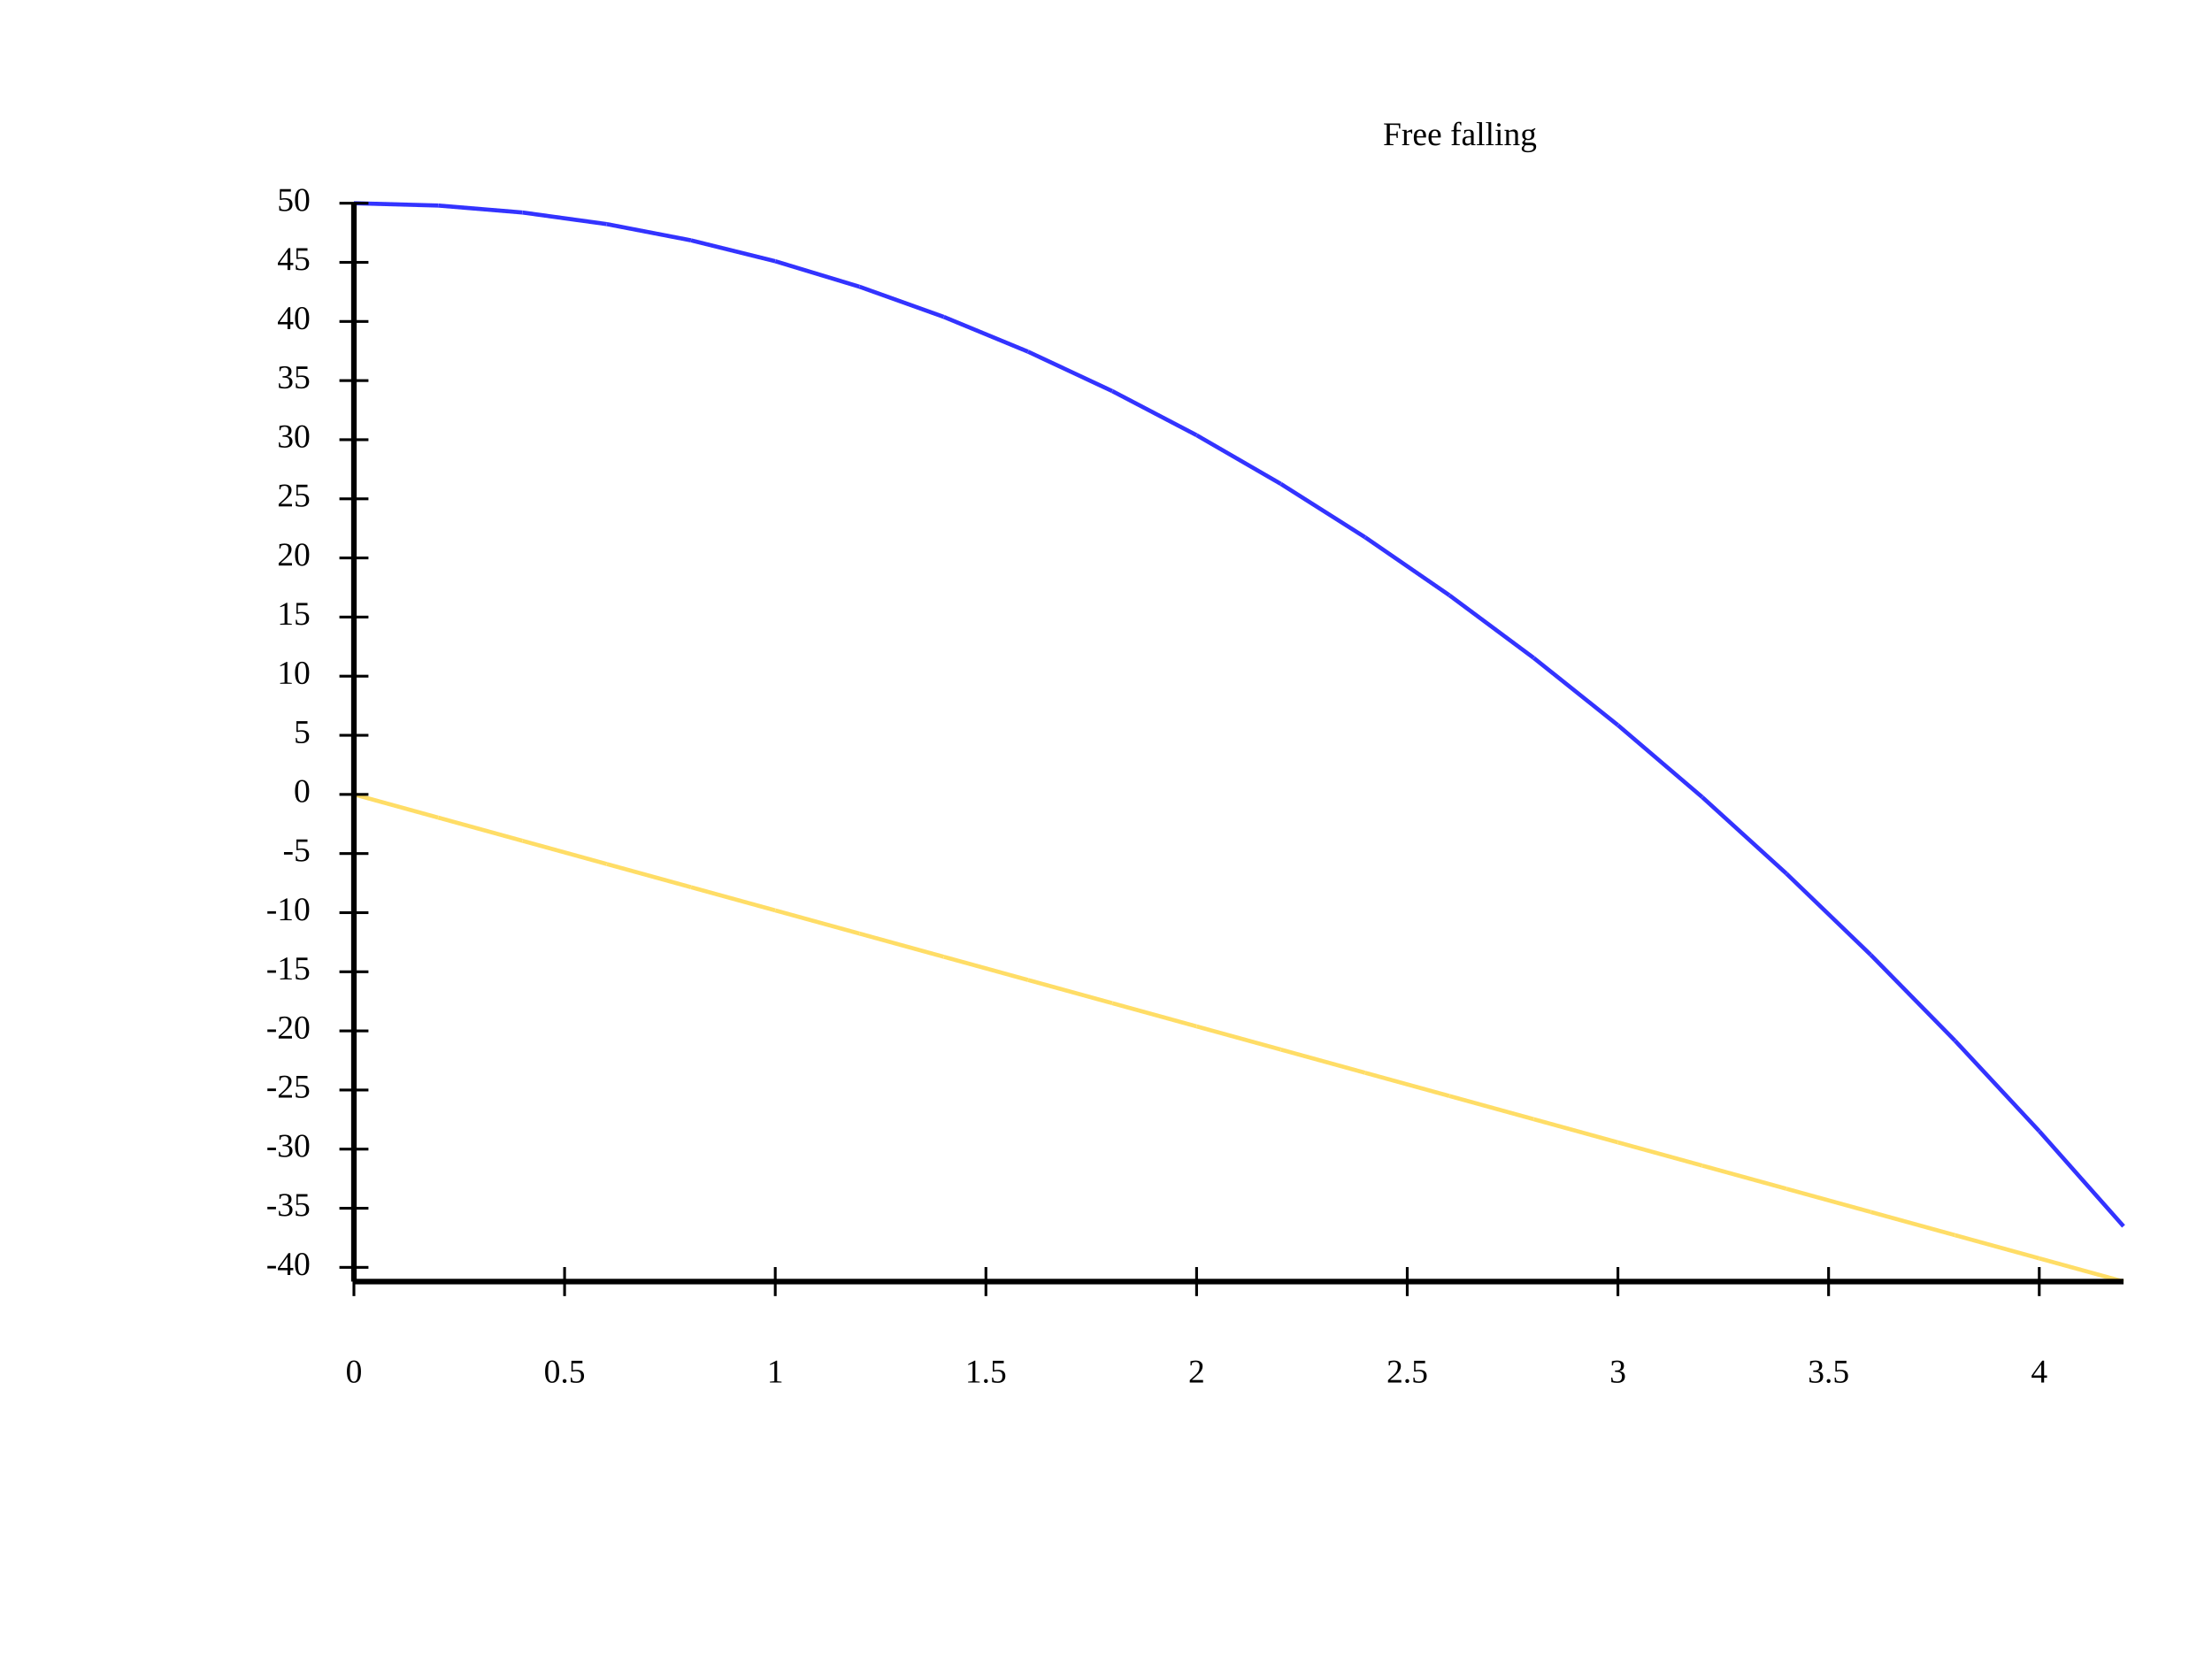
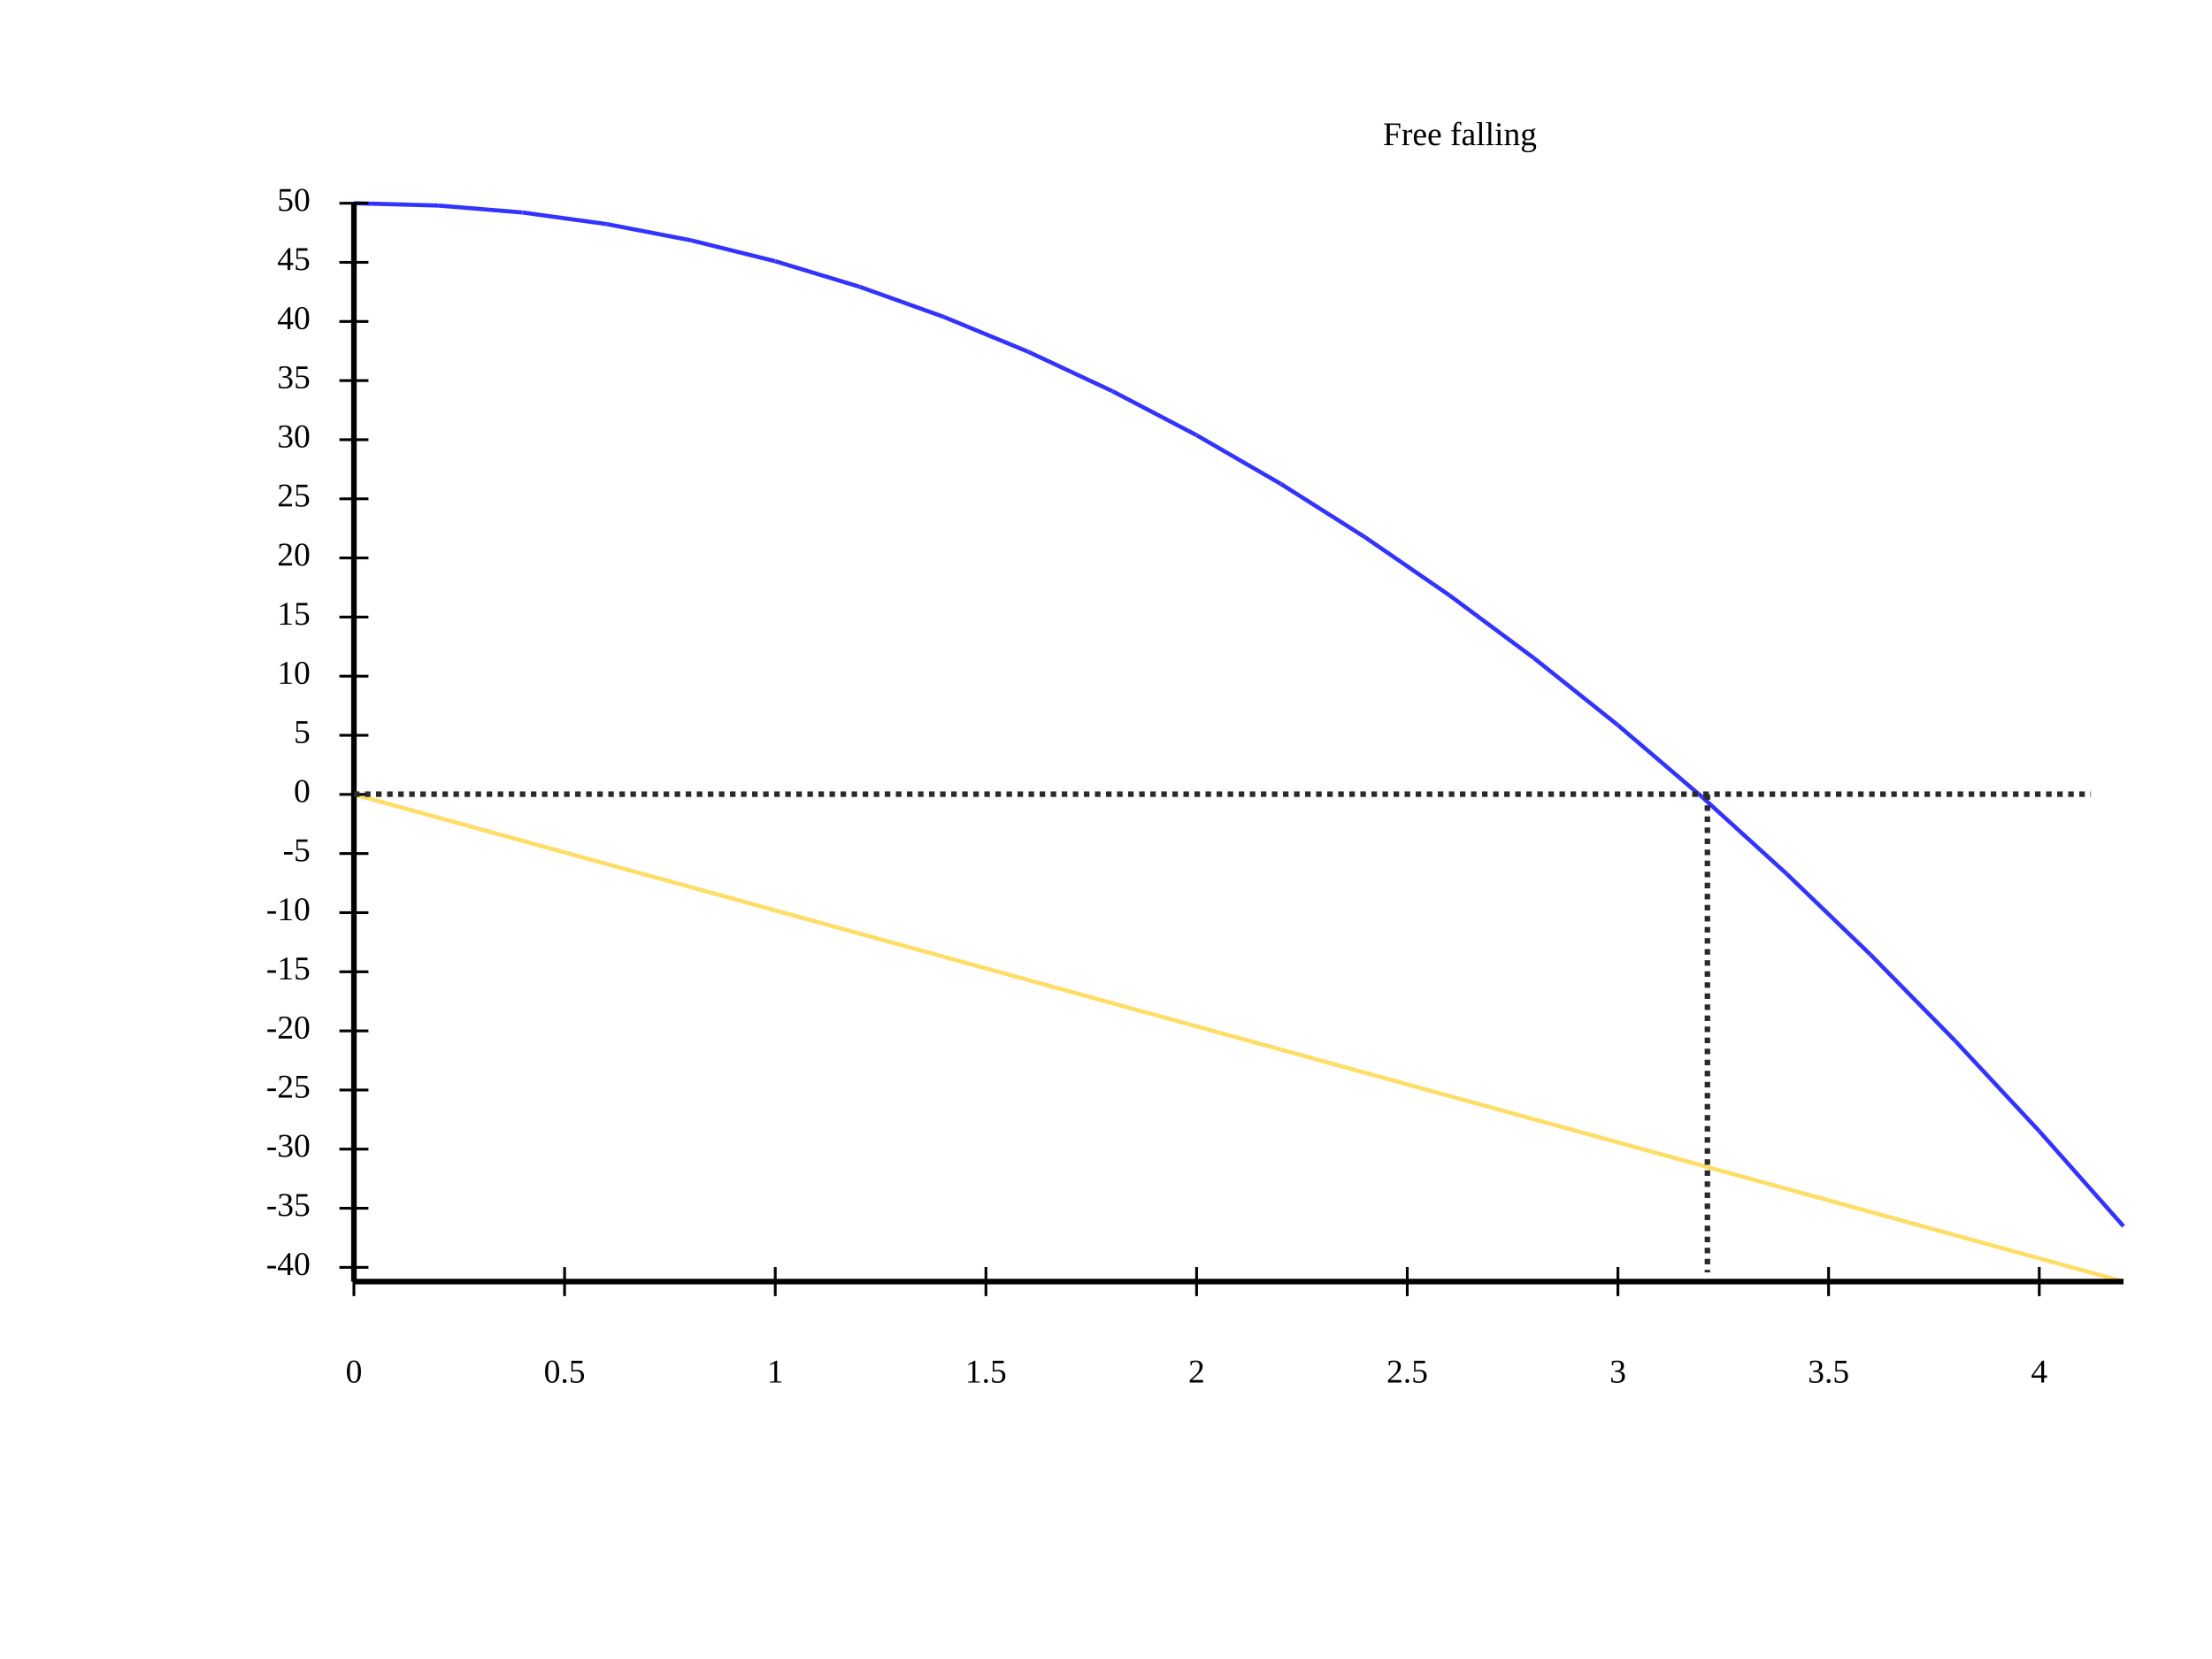
- <svg xmlns="http://www.w3.org/2000/svg" width="800" height="600">
-   <g transform="translate(128,463.5)">
-     <line x1="0" x2="30.476" y1="-390" y2="-389.161" style="stroke:#3333ff; stroke-width: 1.5" />
-     <line x1="30.476" x2="60.952" y1="-389.161" y2="-386.644" style="stroke:#3333ff; stroke-width: 1.5" />
-     <line x1="60.952" x2="91.429" y1="-386.644" y2="-382.449" style="stroke:#3333ff; stroke-width: 1.5" />
-     <line x1="91.429" x2="121.905" y1="-382.449" y2="-376.576" style="stroke:#3333ff; stroke-width: 1.5" />
-     <line x1="121.905" x2="152.381" y1="-376.576" y2="-369.025" style="stroke:#3333ff; stroke-width: 1.5" />
-     <line x1="152.381" x2="182.857" y1="-369.025" y2="-359.796" style="stroke:#3333ff; stroke-width: 1.5" />
-     <line x1="182.857" x2="213.333" y1="-359.796" y2="-348.889" style="stroke:#3333ff; stroke-width: 1.5" />
-     <line x1="213.333" x2="243.81" y1="-348.889" y2="-336.304" style="stroke:#3333ff; stroke-width: 1.5" />
-     <line x1="243.81" x2="274.286" y1="-336.304" y2="-322.041" style="stroke:#3333ff; stroke-width: 1.5" />
-     <line x1="274.286" x2="304.762" y1="-322.041" y2="-306.101" style="stroke:#3333ff; stroke-width: 1.5" />
-     <line x1="304.762" x2="335.238" y1="-306.101" y2="-288.482" style="stroke:#3333ff; stroke-width: 1.5" />
-     <line x1="335.238" x2="365.714" y1="-288.482" y2="-269.185" style="stroke:#3333ff; stroke-width: 1.5" />
-     <line x1="365.714" x2="396.19" y1="-269.185" y2="-248.21" style="stroke:#3333ff; stroke-width: 1.5" />
-     <line x1="396.19" x2="426.667" y1="-248.21" y2="-225.557" style="stroke:#3333ff; stroke-width: 1.5" />
-     <line x1="426.667" x2="457.143" y1="-225.557" y2="-201.226" style="stroke:#3333ff; stroke-width: 1.5" />
-     <line x1="457.143" x2="487.619" y1="-201.226" y2="-175.217" style="stroke:#3333ff; stroke-width: 1.5" />
-     <line x1="487.619" x2="518.095" y1="-175.217" y2="-147.531" style="stroke:#3333ff; stroke-width: 1.5" />
-     <line x1="518.095" x2="548.571" y1="-147.531" y2="-118.166" style="stroke:#3333ff; stroke-width: 1.5" />
-     <line x1="548.571" x2="579.048" y1="-118.166" y2="-87.123" style="stroke:#3333ff; stroke-width: 1.5" />
-     <line x1="579.048" x2="609.524" y1="-87.123" y2="-54.402" style="stroke:#3333ff; stroke-width: 1.5" />
-     <line x1="609.524" x2="640" y1="-54.402" y2="-20.003" style="stroke:#3333ff; stroke-width: 1.5" />
-     <line x1="0" x2="30.476" y1="-176.189" y2="-167.799" style="stroke:#ffdd66; stroke-width: 1.5" />
-     <line x1="30.476" x2="60.952" y1="-167.799" y2="-159.409" style="stroke:#ffdd66; stroke-width: 1.5" />
-     <line x1="60.952" x2="91.429" y1="-159.409" y2="-151.019" style="stroke:#ffdd66; stroke-width: 1.5" />
-     <line x1="91.429" x2="121.905" y1="-151.019" y2="-142.629" style="stroke:#ffdd66; stroke-width: 1.5" />
-     <line x1="121.905" x2="152.381" y1="-142.629" y2="-134.239" style="stroke:#ffdd66; stroke-width: 1.5" />
-     <line x1="152.381" x2="182.857" y1="-134.239" y2="-125.849" style="stroke:#ffdd66; stroke-width: 1.5" />
-     <line x1="182.857" x2="213.333" y1="-125.849" y2="-117.459" style="stroke:#ffdd66; stroke-width: 1.5" />
-     <line x1="213.333" x2="243.81" y1="-117.459" y2="-109.069" style="stroke:#ffdd66; stroke-width: 1.5" />
-     <line x1="243.81" x2="274.286" y1="-109.069" y2="-100.679" style="stroke:#ffdd66; stroke-width: 1.5" />
-     <line x1="274.286" x2="304.762" y1="-100.679" y2="-92.289" style="stroke:#ffdd66; stroke-width: 1.5" />
-     <line x1="304.762" x2="335.238" y1="-92.289" y2="-83.899" style="stroke:#ffdd66; stroke-width: 1.5" />
-     <line x1="335.238" x2="365.714" y1="-83.899" y2="-75.51" style="stroke:#ffdd66; stroke-width: 1.5" />
-     <line x1="365.714" x2="396.19" y1="-75.51" y2="-67.12" style="stroke:#ffdd66; stroke-width: 1.5" />
-     <line x1="396.19" x2="426.667" y1="-67.12" y2="-58.73" style="stroke:#ffdd66; stroke-width: 1.5" />
-     <line x1="426.667" x2="457.143" y1="-58.73" y2="-50.34" style="stroke:#ffdd66; stroke-width: 1.5" />
-     <line x1="457.143" x2="487.619" y1="-50.34" y2="-41.95" style="stroke:#ffdd66; stroke-width: 1.5" />
-     <line x1="487.619" x2="518.095" y1="-41.95" y2="-33.56" style="stroke:#ffdd66; stroke-width: 1.5" />
-     <line x1="518.095" x2="548.571" y1="-33.56" y2="-25.17" style="stroke:#ffdd66; stroke-width: 1.5" />
-     <line x1="548.571" x2="579.048" y1="-25.17" y2="-16.78" style="stroke:#ffdd66; stroke-width: 1.5" />
-     <line x1="579.048" x2="609.524" y1="-16.78" y2="-8.39" style="stroke:#ffdd66; stroke-width: 1.5" />
-     <line x1="609.524" x2="640" y1="-8.39" y2="0" style="stroke:#ffdd66; stroke-width: 1.5" />
-     <line y1="-5.25" y2="5.25" x1="0" x2="0" style="stroke:black; stroke-width: 1" />
-     <text y="33.75" x="0" font-size="12" text-anchor="middle" dominant-baseline="middle">0</text>
-     <line y1="-5.25" y2="5.25" x1="76.19" x2="76.19" style="stroke:black; stroke-width: 1" />
-     <text y="33.75" x="76.19" font-size="12" text-anchor="middle" dominant-baseline="middle">0.5</text>
-     <line y1="-5.25" y2="5.25" x1="152.381" x2="152.381" style="stroke:black; stroke-width: 1" />
-     <text y="33.75" x="152.381" font-size="12" text-anchor="middle" dominant-baseline="middle">1</text>
-     <line y1="-5.25" y2="5.25" x1="228.571" x2="228.571" style="stroke:black; stroke-width: 1" />
-     <text y="33.75" x="228.571" font-size="12" text-anchor="middle" dominant-baseline="middle">1.5</text>
-     <line y1="-5.25" y2="5.25" x1="304.762" x2="304.762" style="stroke:black; stroke-width: 1" />
-     <text y="33.75" x="304.762" font-size="12" text-anchor="middle" dominant-baseline="middle">2</text>
-     <line y1="-5.25" y2="5.25" x1="380.952" x2="380.952" style="stroke:black; stroke-width: 1" />
-     <text y="33.75" x="380.952" font-size="12" text-anchor="middle" dominant-baseline="middle">2.5</text>
-     <line y1="-5.25" y2="5.25" x1="457.143" x2="457.143" style="stroke:black; stroke-width: 1" />
-     <text y="33.75" x="457.143" font-size="12" text-anchor="middle" dominant-baseline="middle">3</text>
-     <line y1="-5.25" y2="5.25" x1="533.333" x2="533.333" style="stroke:black; stroke-width: 1" />
-     <text y="33.75" x="533.333" font-size="12" text-anchor="middle" dominant-baseline="middle">3.5</text>
-     <line y1="-5.25" y2="5.25" x1="609.524" x2="609.524" style="stroke:black; stroke-width: 1" />
-     <text y="33.75" x="609.524" font-size="12" text-anchor="middle" dominant-baseline="middle">4</text>
-     <line x1="-5.25" x2="5.25" y1="-5.14" y2="-5.14" style="stroke:black; stroke-width: 1" />
-     <text x="-15.75" y="-5.14" font-size="12" text-anchor="end" dominant-baseline="middle">-40</text>
-     <line x1="-5.25" x2="5.25" y1="-26.521" y2="-26.521" style="stroke:black; stroke-width: 1" />
-     <text x="-15.75" y="-26.521" font-size="12" text-anchor="end" dominant-baseline="middle">-35</text>
-     <line x1="-5.25" x2="5.25" y1="-47.902" y2="-47.902" style="stroke:black; stroke-width: 1" />
-     <text x="-15.75" y="-47.902" font-size="12" text-anchor="end" dominant-baseline="middle">-30</text>
-     <line x1="-5.25" x2="5.25" y1="-69.283" y2="-69.283" style="stroke:black; stroke-width: 1" />
-     <text x="-15.75" y="-69.283" font-size="12" text-anchor="end" dominant-baseline="middle">-25</text>
-     <line x1="-5.25" x2="5.25" y1="-90.664" y2="-90.664" style="stroke:black; stroke-width: 1" />
-     <text x="-15.75" y="-90.664" font-size="12" text-anchor="end" dominant-baseline="middle">-20</text>
-     <line x1="-5.25" x2="5.25" y1="-112.046" y2="-112.046" style="stroke:black; stroke-width: 1" />
-     <text x="-15.75" y="-112.046" font-size="12" text-anchor="end" dominant-baseline="middle">-15</text>
-     <line x1="-5.25" x2="5.25" y1="-133.427" y2="-133.427" style="stroke:black; stroke-width: 1" />
-     <text x="-15.75" y="-133.427" font-size="12" text-anchor="end" dominant-baseline="middle">-10</text>
-     <line x1="-5.25" x2="5.25" y1="-154.808" y2="-154.808" style="stroke:black; stroke-width: 1" />
-     <text x="-15.75" y="-154.808" font-size="12" text-anchor="end" dominant-baseline="middle">-5</text>
-     <line x1="-5.25" x2="5.25" y1="-176.189" y2="-176.189" style="stroke:black; stroke-width: 1" />
-     <text x="-15.75" y="-176.189" font-size="12" text-anchor="end" dominant-baseline="middle">0</text>
-     <line x1="-5.25" x2="5.25" y1="-197.57" y2="-197.57" style="stroke:black; stroke-width: 1" />
-     <text x="-15.75" y="-197.57" font-size="12" text-anchor="end" dominant-baseline="middle">5</text>
-     <line x1="-5.25" x2="5.25" y1="-218.951" y2="-218.951" style="stroke:black; stroke-width: 1" />
-     <text x="-15.75" y="-218.951" font-size="12" text-anchor="end" dominant-baseline="middle">10</text>
-     <line x1="-5.25" x2="5.25" y1="-240.332" y2="-240.332" style="stroke:black; stroke-width: 1" />
-     <text x="-15.75" y="-240.332" font-size="12" text-anchor="end" dominant-baseline="middle">15</text>
-     <line x1="-5.25" x2="5.25" y1="-261.713" y2="-261.713" style="stroke:black; stroke-width: 1" />
-     <text x="-15.75" y="-261.713" font-size="12" text-anchor="end" dominant-baseline="middle">20</text>
-     <line x1="-5.25" x2="5.25" y1="-283.094" y2="-283.094" style="stroke:black; stroke-width: 1" />
-     <text x="-15.75" y="-283.094" font-size="12" text-anchor="end" dominant-baseline="middle">25</text>
-     <line x1="-5.25" x2="5.25" y1="-304.476" y2="-304.476" style="stroke:black; stroke-width: 1" />
-     <text x="-15.75" y="-304.476" font-size="12" text-anchor="end" dominant-baseline="middle">30</text>
-     <line x1="-5.25" x2="5.25" y1="-325.857" y2="-325.857" style="stroke:black; stroke-width: 1" />
-     <text x="-15.75" y="-325.857" font-size="12" text-anchor="end" dominant-baseline="middle">35</text>
-     <line x1="-5.25" x2="5.25" y1="-347.238" y2="-347.238" style="stroke:black; stroke-width: 1" />
-     <text x="-15.75" y="-347.238" font-size="12" text-anchor="end" dominant-baseline="middle">40</text>
-     <line x1="-5.25" x2="5.25" y1="-368.619" y2="-368.619" style="stroke:black; stroke-width: 1" />
-     <text x="-15.75" y="-368.619" font-size="12" text-anchor="end" dominant-baseline="middle">45</text>
-     <line x1="-5.25" x2="5.25" y1="-390" y2="-390" style="stroke:black; stroke-width: 1" />
-     <text x="-15.75" y="-390" font-size="12" text-anchor="end" dominant-baseline="middle">50</text>
-     <line x1="0" y1="0" x2="640" y2="0" style="stroke:black; stroke-width: 2" />
-     <line x1="0" y1="0" x2="0" y2="-390" style="stroke:black; stroke-width: 2" />
-     <text x="400" y="-411" text-anchor="middle">Free falling</text>
+ <svg xmlns="http://www.w3.org/2000/svg" width="800" height="600" id="svg2">
+   <defs id="defs209">
+     </defs>
+   <g transform="translate(128,463.5)" id="g4">
+     <line x1="0" x2="30.476" y1="-390" y2="-389.161" style="stroke:#3333ff; stroke-width: 1.5" id="line6" />
+     <line x1="30.476" x2="60.952" y1="-389.161" y2="-386.644" style="stroke:#3333ff; stroke-width: 1.5" id="line8" />
+     <line x1="60.952" x2="91.429" y1="-386.644" y2="-382.449" style="stroke:#3333ff; stroke-width: 1.5" id="line10" />
+     <line x1="91.429" x2="121.905" y1="-382.449" y2="-376.576" style="stroke:#3333ff; stroke-width: 1.5" id="line12" />
+     <line x1="121.905" x2="152.381" y1="-376.576" y2="-369.025" style="stroke:#3333ff; stroke-width: 1.5" id="line14" />
+     <line x1="152.381" x2="182.857" y1="-369.025" y2="-359.796" style="stroke:#3333ff; stroke-width: 1.5" id="line16" />
+     <line x1="182.857" x2="213.333" y1="-359.796" y2="-348.889" style="stroke:#3333ff; stroke-width: 1.5" id="line18" />
+     <line x1="213.333" x2="243.81" y1="-348.889" y2="-336.304" style="stroke:#3333ff; stroke-width: 1.5" id="line20" />
+     <line x1="243.81" x2="274.286" y1="-336.304" y2="-322.041" style="stroke:#3333ff; stroke-width: 1.5" id="line22" />
+     <line x1="274.286" x2="304.762" y1="-322.041" y2="-306.101" style="stroke:#3333ff; stroke-width: 1.5" id="line24" />
+     <line x1="304.762" x2="335.238" y1="-306.101" y2="-288.482" style="stroke:#3333ff; stroke-width: 1.5" id="line26" />
+     <line x1="335.238" x2="365.714" y1="-288.482" y2="-269.185" style="stroke:#3333ff; stroke-width: 1.5" id="line28" />
+     <line x1="365.714" x2="396.19" y1="-269.185" y2="-248.21" style="stroke:#3333ff; stroke-width: 1.5" id="line30" />
+     <line x1="396.19" x2="426.667" y1="-248.21" y2="-225.557" style="stroke:#3333ff; stroke-width: 1.5" id="line32" />
+     <line x1="426.667" x2="457.143" y1="-225.557" y2="-201.226" style="stroke:#3333ff; stroke-width: 1.5" id="line34" />
+     <line x1="457.143" x2="487.619" y1="-201.226" y2="-175.217" style="stroke:#3333ff; stroke-width: 1.5" id="line36" />
+     <line x1="487.619" x2="518.095" y1="-175.217" y2="-147.531" style="stroke:#3333ff; stroke-width: 1.5" id="line38" />
+     <line x1="518.095" x2="548.571" y1="-147.531" y2="-118.166" style="stroke:#3333ff; stroke-width: 1.5" id="line40" />
+     <line x1="548.571" x2="579.048" y1="-118.166" y2="-87.123" style="stroke:#3333ff; stroke-width: 1.5" id="line42" />
+     <line x1="579.048" x2="609.524" y1="-87.123" y2="-54.402" style="stroke:#3333ff; stroke-width: 1.5" id="line44" />
+     <line x1="609.524" x2="640" y1="-54.402" y2="-20.003" style="stroke:#3333ff; stroke-width: 1.5" id="line46" />
+     <line x1="0" x2="30.476" y1="-176.189" y2="-167.799" style="stroke:#ffdd66; stroke-width: 1.5" id="line48" />
+     <line x1="30.476" x2="60.952" y1="-167.799" y2="-159.409" style="stroke:#ffdd66; stroke-width: 1.5" id="line50" />
+     <line x1="60.952" x2="91.429" y1="-159.409" y2="-151.019" style="stroke:#ffdd66; stroke-width: 1.5" id="line52" />
+     <line x1="91.429" x2="121.905" y1="-151.019" y2="-142.629" style="stroke:#ffdd66; stroke-width: 1.5" id="line54" />
+     <line x1="121.905" x2="152.381" y1="-142.629" y2="-134.239" style="stroke:#ffdd66; stroke-width: 1.5" id="line56" />
+     <line x1="152.381" x2="182.857" y1="-134.239" y2="-125.849" style="stroke:#ffdd66; stroke-width: 1.5" id="line58" />
+     <line x1="182.857" x2="213.333" y1="-125.849" y2="-117.459" style="stroke:#ffdd66; stroke-width: 1.5" id="line60" />
+     <line x1="213.333" x2="243.81" y1="-117.459" y2="-109.069" style="stroke:#ffdd66; stroke-width: 1.5" id="line62" />
+     <line x1="243.81" x2="274.286" y1="-109.069" y2="-100.679" style="stroke:#ffdd66; stroke-width: 1.5" id="line64" />
+     <line x1="274.286" x2="304.762" y1="-100.679" y2="-92.289" style="stroke:#ffdd66; stroke-width: 1.5" id="line66" />
+     <line x1="304.762" x2="335.238" y1="-92.289" y2="-83.899" style="stroke:#ffdd66; stroke-width: 1.5" id="line68" />
+     <line x1="335.238" x2="365.714" y1="-83.899" y2="-75.51" style="stroke:#ffdd66; stroke-width: 1.5" id="line70" />
+     <line x1="365.714" x2="396.19" y1="-75.51" y2="-67.12" style="stroke:#ffdd66; stroke-width: 1.5" id="line72" />
+     <line x1="396.19" x2="426.667" y1="-67.12" y2="-58.73" style="stroke:#ffdd66; stroke-width: 1.5" id="line74" />
+     <line x1="426.667" x2="457.143" y1="-58.73" y2="-50.34" style="stroke:#ffdd66; stroke-width: 1.5" id="line76" />
+     <line x1="457.143" x2="487.619" y1="-50.34" y2="-41.95" style="stroke:#ffdd66; stroke-width: 1.5" id="line78" />
+     <line x1="487.619" x2="518.095" y1="-41.95" y2="-33.56" style="stroke:#ffdd66; stroke-width: 1.5" id="line80" />
+     <line x1="518.095" x2="548.571" y1="-33.56" y2="-25.17" style="stroke:#ffdd66; stroke-width: 1.5" id="line82" />
+     <line x1="548.571" x2="579.048" y1="-25.17" y2="-16.78" style="stroke:#ffdd66; stroke-width: 1.5" id="line84" />
+     <line x1="579.048" x2="609.524" y1="-16.78" y2="-8.39" style="stroke:#ffdd66; stroke-width: 1.5" id="line86" />
+     <line x1="609.524" x2="640" y1="-8.39" y2="0" style="stroke:#ffdd66; stroke-width: 1.5" id="line88" />
+     <line y1="-5.25" y2="5.25" x1="0" x2="0" style="stroke:black; stroke-width: 1" id="line90" />
+     <text y="33.75" x="0" font-size="12" text-anchor="middle" dominant-baseline="middle" id="text92">0</text>
+     <line y1="-5.25" y2="5.25" x1="76.19" x2="76.19" style="stroke:black; stroke-width: 1" id="line94" />
+     <text y="33.75" x="76.19" font-size="12" text-anchor="middle" dominant-baseline="middle" id="text96">0.5</text>
+     <line y1="-5.25" y2="5.25" x1="152.381" x2="152.381" style="stroke:black; stroke-width: 1" id="line98" />
+     <text y="33.75" x="152.381" font-size="12" text-anchor="middle" dominant-baseline="middle" id="text100">1</text>
+     <line y1="-5.25" y2="5.25" x1="228.571" x2="228.571" style="stroke:black; stroke-width: 1" id="line102" />
+     <text y="33.75" x="228.571" font-size="12" text-anchor="middle" dominant-baseline="middle" id="text104">1.5</text>
+     <line y1="-5.25" y2="5.25" x1="304.762" x2="304.762" style="stroke:black; stroke-width: 1" id="line106" />
+     <text y="33.75" x="304.762" font-size="12" text-anchor="middle" dominant-baseline="middle" id="text108">2</text>
+     <line y1="-5.25" y2="5.25" x1="380.952" x2="380.952" style="stroke:black; stroke-width: 1" id="line110" />
+     <text y="33.75" x="380.952" font-size="12" text-anchor="middle" dominant-baseline="middle" id="text112">2.5</text>
+     <line y1="-5.25" y2="5.25" x1="457.143" x2="457.143" style="stroke:black; stroke-width: 1" id="line114" />
+     <text y="33.75" x="457.143" font-size="12" text-anchor="middle" dominant-baseline="middle" id="text116">3</text>
+     <line y1="-5.25" y2="5.25" x1="533.333" x2="533.333" style="stroke:black; stroke-width: 1" id="line118" />
+     <text y="33.75" x="533.333" font-size="12" text-anchor="middle" dominant-baseline="middle" id="text120">3.5</text>
+     <line y1="-5.25" y2="5.25" x1="609.524" x2="609.524" style="stroke:black; stroke-width: 1" id="line122" />
+     <text y="33.75" x="609.524" font-size="12" text-anchor="middle" dominant-baseline="middle" id="text124">4</text>
+     <line x1="-5.25" x2="5.25" y1="-5.14" y2="-5.14" style="stroke:black; stroke-width: 1" id="line126" />
+     <text x="-15.75" y="-5.14" font-size="12" text-anchor="end" dominant-baseline="middle" id="text128">-40</text>
+     <line x1="-5.25" x2="5.25" y1="-26.521" y2="-26.521" style="stroke:black; stroke-width: 1" id="line130" />
+     <text x="-15.75" y="-26.521" font-size="12" text-anchor="end" dominant-baseline="middle" id="text132">-35</text>
+     <line x1="-5.25" x2="5.25" y1="-47.902" y2="-47.902" style="stroke:black; stroke-width: 1" id="line134" />
+     <text x="-15.75" y="-47.902" font-size="12" text-anchor="end" dominant-baseline="middle" id="text136">-30</text>
+     <line x1="-5.25" x2="5.25" y1="-69.283" y2="-69.283" style="stroke:black; stroke-width: 1" id="line138" />
+     <text x="-15.75" y="-69.283" font-size="12" text-anchor="end" dominant-baseline="middle" id="text140">-25</text>
+     <line x1="-5.25" x2="5.25" y1="-90.664" y2="-90.664" style="stroke:black; stroke-width: 1" id="line142" />
+     <text x="-15.75" y="-90.664" font-size="12" text-anchor="end" dominant-baseline="middle" id="text144">-20</text>
+     <line x1="-5.25" x2="5.25" y1="-112.046" y2="-112.046" style="stroke:black; stroke-width: 1" id="line146" />
+     <text x="-15.75" y="-112.046" font-size="12" text-anchor="end" dominant-baseline="middle" id="text148">-15</text>
+     <line x1="-5.25" x2="5.25" y1="-133.427" y2="-133.427" style="stroke:black; stroke-width: 1" id="line150" />
+     <text x="-15.75" y="-133.427" font-size="12" text-anchor="end" dominant-baseline="middle" id="text152">-10</text>
+     <line x1="-5.25" x2="5.25" y1="-154.808" y2="-154.808" style="stroke:black; stroke-width: 1" id="line154" />
+     <text x="-15.75" y="-154.808" font-size="12" text-anchor="end" dominant-baseline="middle" id="text156">-5</text>
+     <line x1="-5.25" x2="5.25" y1="-176.189" y2="-176.189" style="stroke:black; stroke-width: 1" id="line158" />
+     <text x="-15.75" y="-176.189" font-size="12" text-anchor="end" dominant-baseline="middle" id="text160">0</text>
+     <line x1="-5.25" x2="5.25" y1="-197.57" y2="-197.57" style="stroke:black; stroke-width: 1" id="line162" />
+     <text x="-15.75" y="-197.57" font-size="12" text-anchor="end" dominant-baseline="middle" id="text164">5</text>
+     <line x1="-5.25" x2="5.25" y1="-218.951" y2="-218.951" style="stroke:black; stroke-width: 1" id="line166" />
+     <text x="-15.75" y="-218.951" font-size="12" text-anchor="end" dominant-baseline="middle" id="text168">10</text>
+     <line x1="-5.25" x2="5.25" y1="-240.332" y2="-240.332" style="stroke:black; stroke-width: 1" id="line170" />
+     <text x="-15.75" y="-240.332" font-size="12" text-anchor="end" dominant-baseline="middle" id="text172">15</text>
+     <line x1="-5.25" x2="5.25" y1="-261.713" y2="-261.713" style="stroke:black; stroke-width: 1" id="line174" />
+     <text x="-15.75" y="-261.713" font-size="12" text-anchor="end" dominant-baseline="middle" id="text176">20</text>
+     <line x1="-5.25" x2="5.25" y1="-283.094" y2="-283.094" style="stroke:black; stroke-width: 1" id="line178" />
+     <text x="-15.75" y="-283.094" font-size="12" text-anchor="end" dominant-baseline="middle" id="text180">25</text>
+     <line x1="-5.25" x2="5.25" y1="-304.476" y2="-304.476" style="stroke:black; stroke-width: 1" id="line182" />
+     <text x="-15.75" y="-304.476" font-size="12" text-anchor="end" dominant-baseline="middle" id="text184">30</text>
+     <line x1="-5.25" x2="5.25" y1="-325.857" y2="-325.857" style="stroke:black; stroke-width: 1" id="line186" />
+     <text x="-15.75" y="-325.857" font-size="12" text-anchor="end" dominant-baseline="middle" id="text188">35</text>
+     <line x1="-5.25" x2="5.25" y1="-347.238" y2="-347.238" style="stroke:black; stroke-width: 1" id="line190" />
+     <text x="-15.75" y="-347.238" font-size="12" text-anchor="end" dominant-baseline="middle" id="text192">40</text>
+     <line x1="-5.25" x2="5.25" y1="-368.619" y2="-368.619" style="stroke:black; stroke-width: 1" id="line194" />
+     <text x="-15.75" y="-368.619" font-size="12" text-anchor="end" dominant-baseline="middle" id="text196">45</text>
+     <line x1="-5.25" x2="5.25" y1="-390" y2="-390" style="stroke:black; stroke-width: 1" id="line198" />
+     <text x="-15.75" y="-390" font-size="12" text-anchor="end" dominant-baseline="middle" id="text200">50</text>
+     <line x1="0" y1="0" x2="640" y2="0" style="stroke:black; stroke-width: 2" id="line202" />
+     <line x1="0" y1="0" x2="0" y2="-390" style="stroke:black; stroke-width: 2" id="line204" />
+     <text x="400" y="-411" text-anchor="middle" id="text206">Free falling</text>
  </g>
+   <path style="opacity:1;fill:#000000;fill-opacity:1;fill-rule:nonzero;stroke:#2a2a2a;stroke-width:2;stroke-linecap:butt;stroke-linejoin:miter;marker:none;marker-start:none;marker-mid:none;marker-end:none;stroke-miterlimit:4;stroke-dasharray:2,2;stroke-dashoffset:0;stroke-opacity:1;visibility:visible;display:inline;overflow:visible;enable-background:accumulate" d="M 128.002,287.221 L 756.204,287.221" id="path2586" />
+   <path style="opacity:1;fill:#000000;fill-opacity:1;fill-rule:nonzero;stroke:#2a2a2a;stroke-width:2;stroke-linecap:butt;stroke-linejoin:miter;marker:none;marker-start:none;marker-mid:none;marker-end:none;stroke-miterlimit:4;stroke-dasharray:2,2;stroke-dashoffset:0;stroke-opacity:1;visibility:visible;display:inline;overflow:visible;enable-background:accumulate" d="M 617.518,287.268 L 617.518,460.177" id="path3358" />
</svg>
